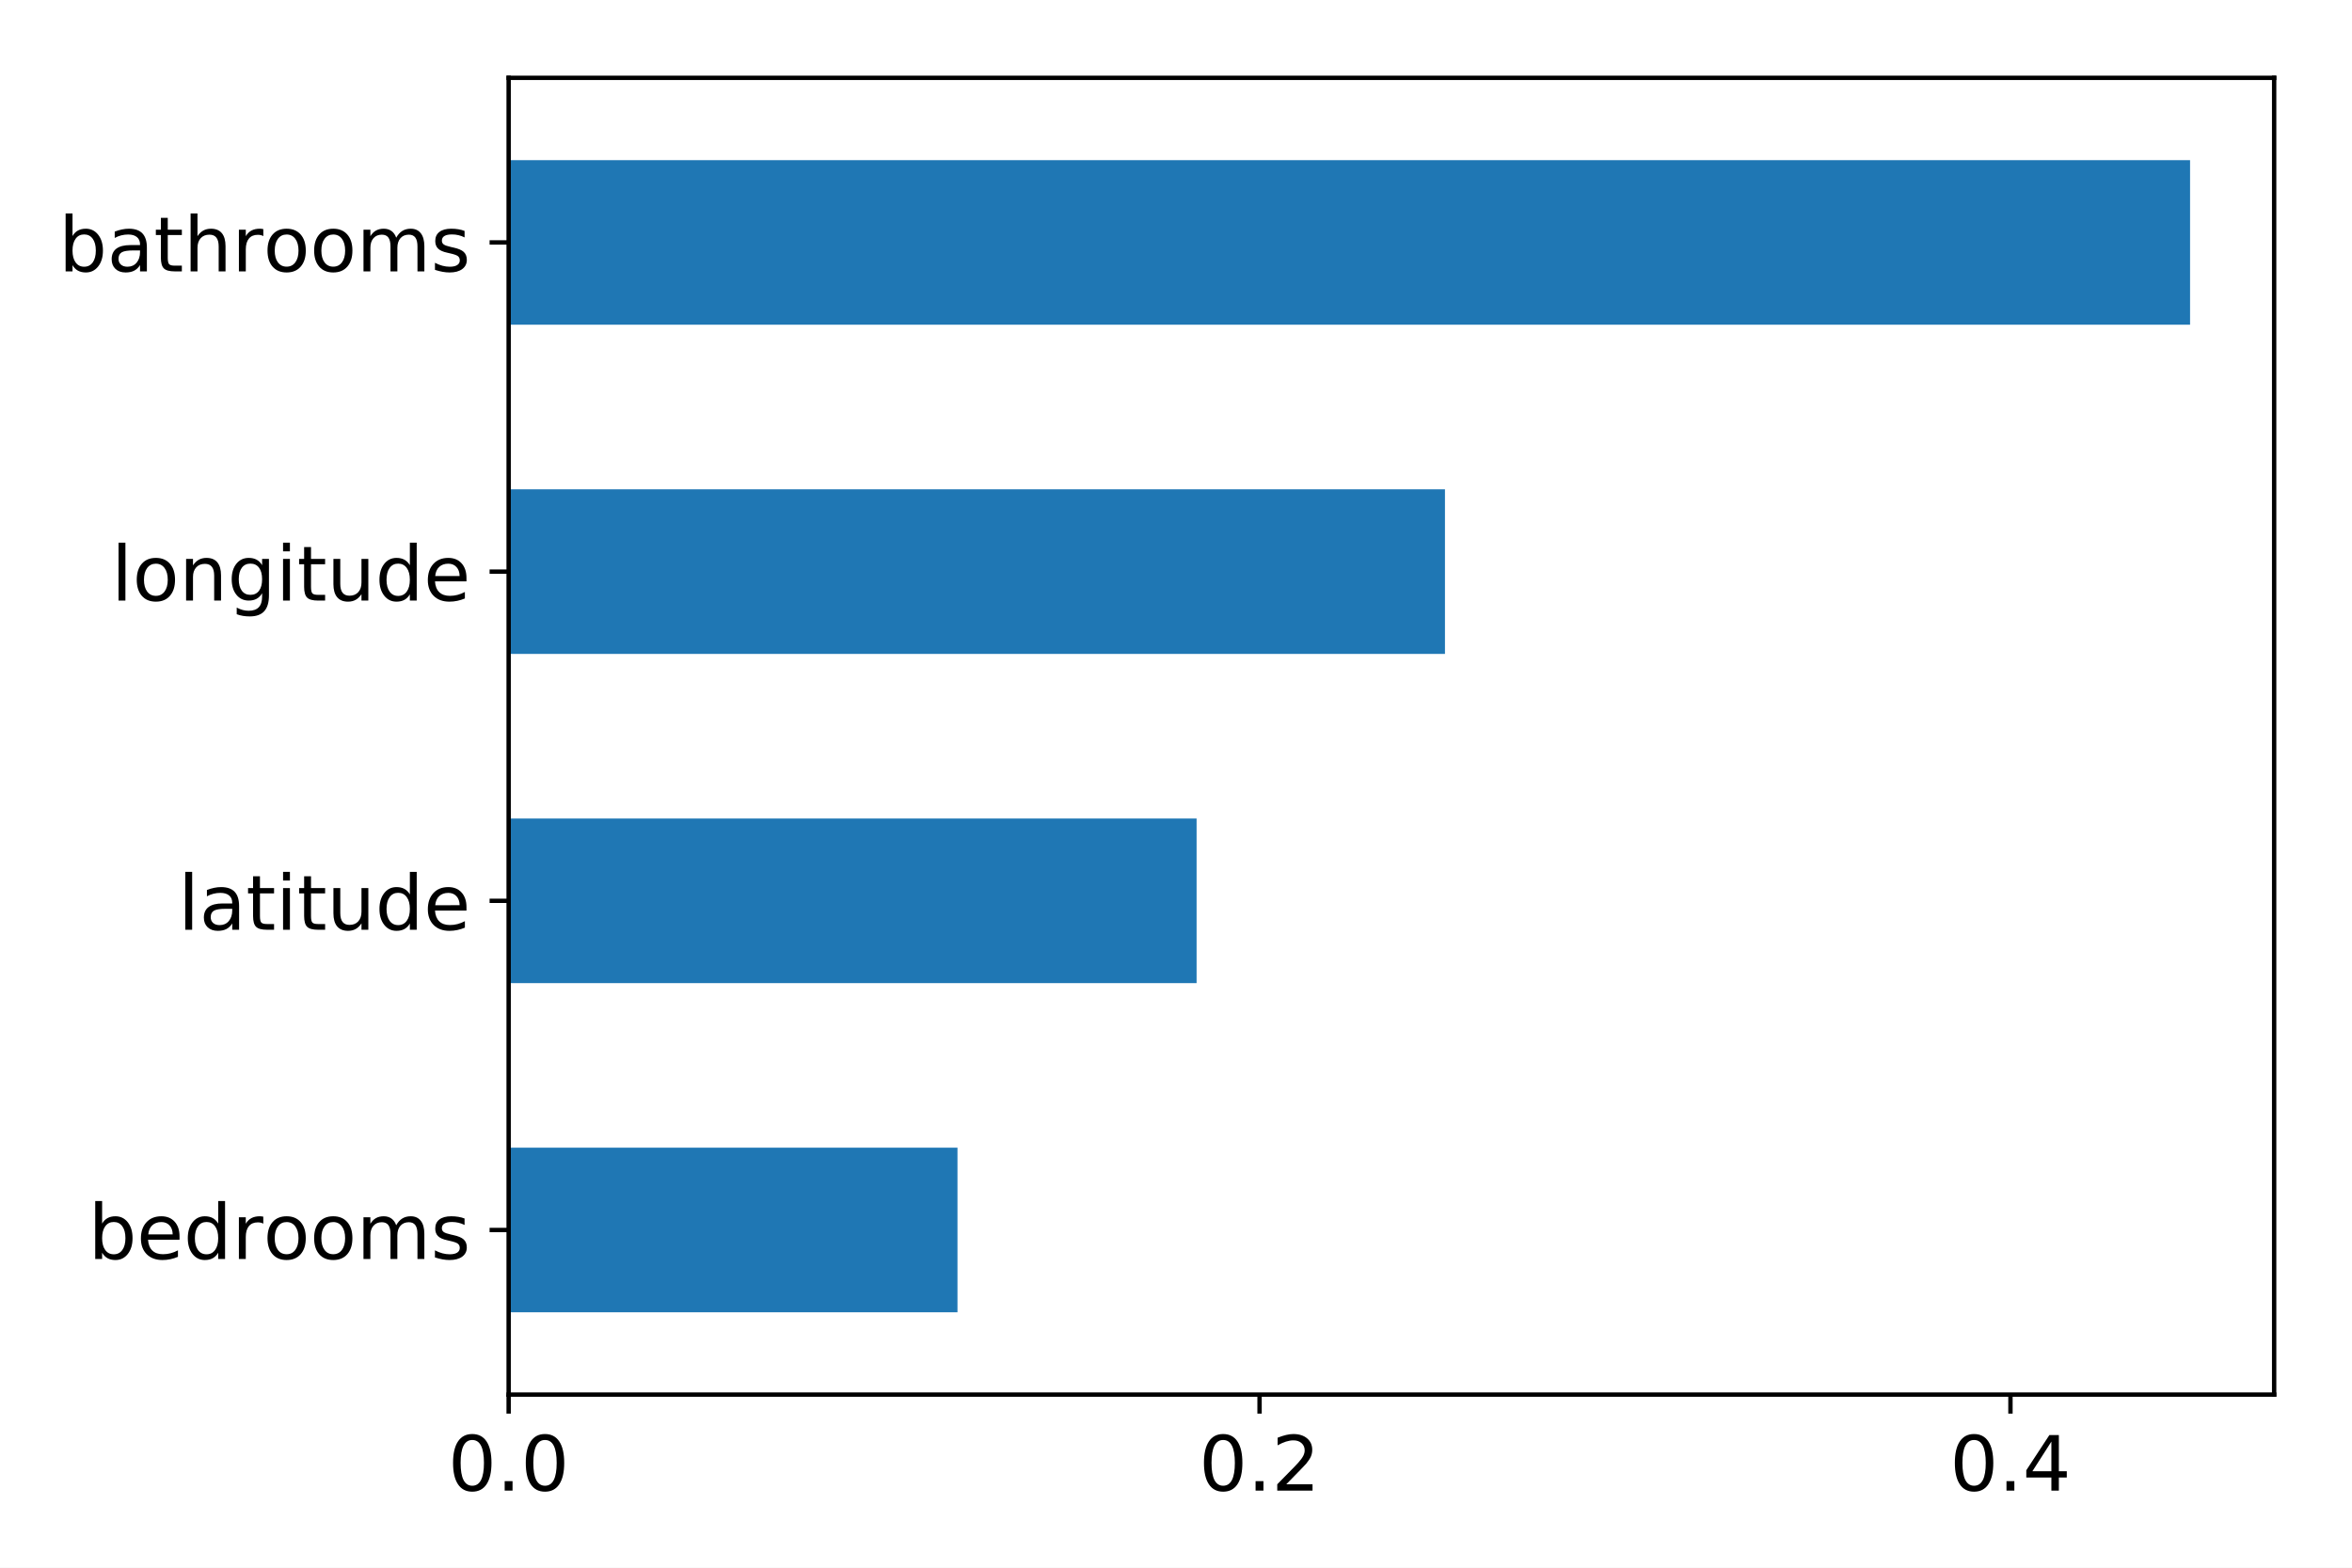
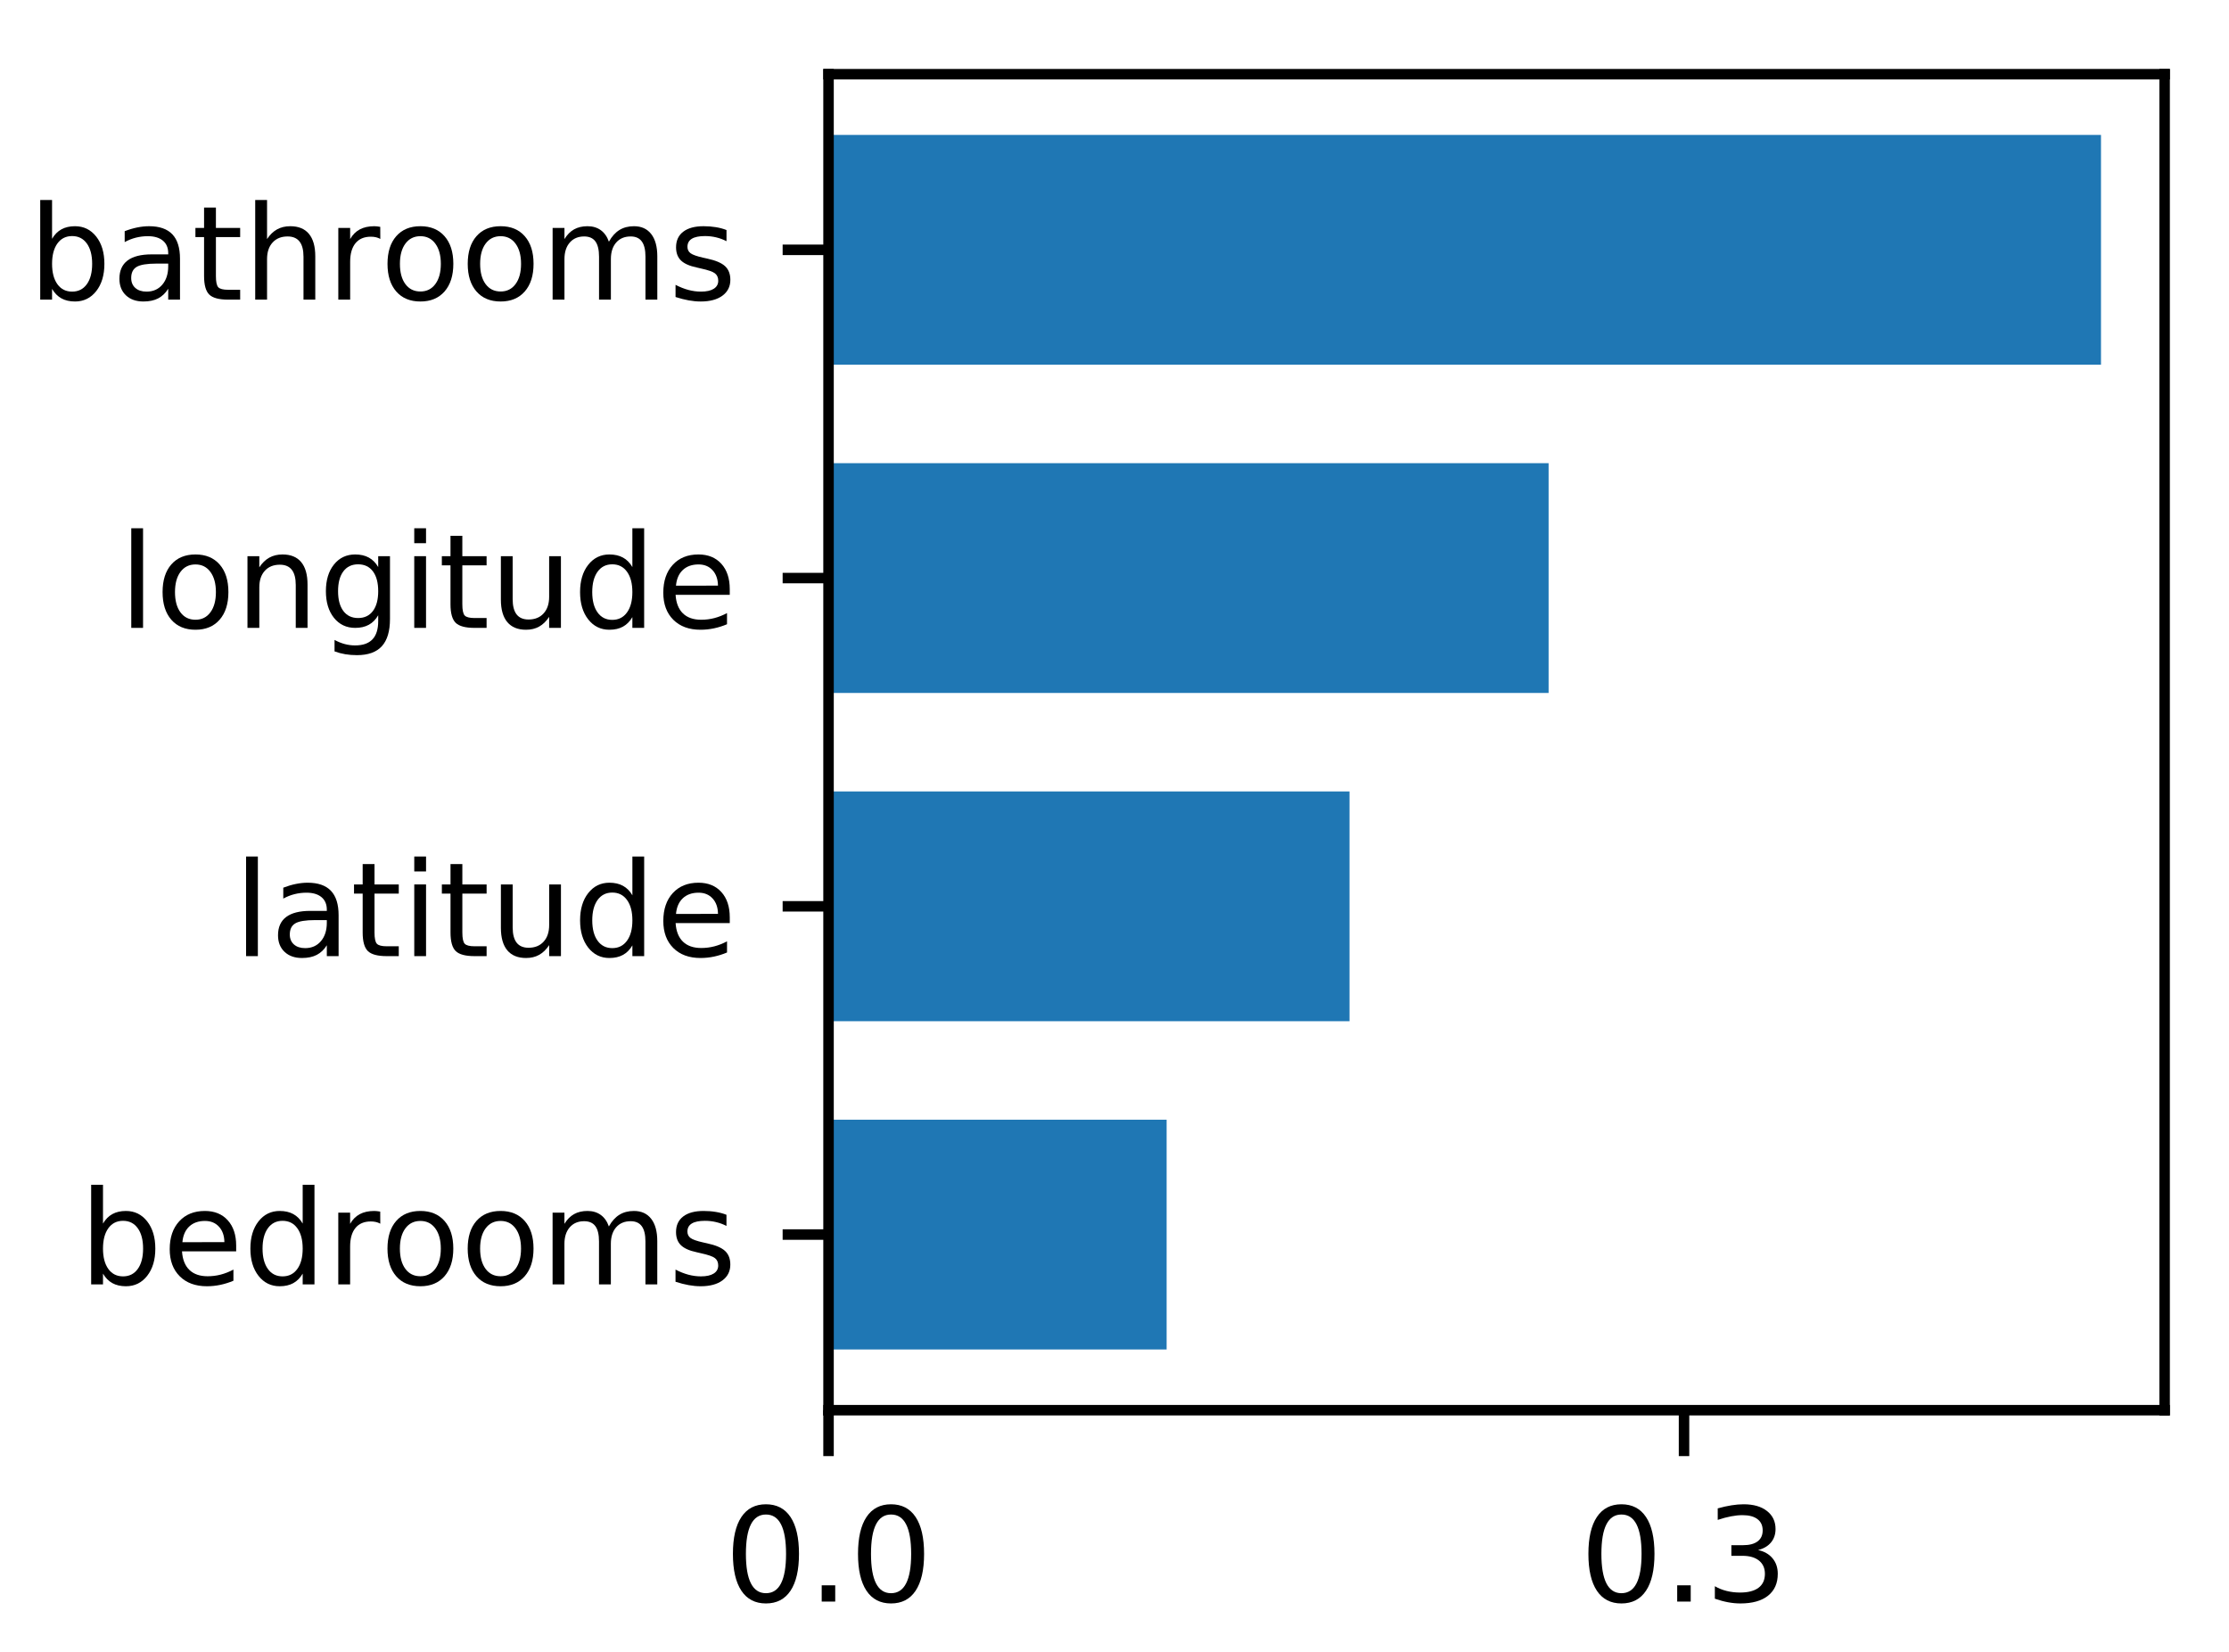
- <svg xmlns="http://www.w3.org/2000/svg" xmlns:xlink="http://www.w3.org/1999/xlink" height="288pt" version="1.1" viewBox="0 0 432 288" width="432pt">
+ <svg xmlns="http://www.w3.org/2000/svg" xmlns:xlink="http://www.w3.org/1999/xlink" height="126pt" version="1.1" viewBox="0 0 170 126" width="170pt">
  <defs>
    <style type="text/css">
*{stroke-linecap:butt;stroke-linejoin:round;}
  </style>
  </defs>
  <g id="figure_1">
    <g id="patch_1">
-       <path d="M 0 288  L 432 288  L 432 0  L 0 0  z " style="fill:#ffffff;" />
+       <path d="M 0 126.398  L 170.75 126.398  L 170.75 0  L 0 0  z " style="fill:#ffffff;" />
    </g>
    <g id="axes_1">
      <g id="patch_2">
-         <path d="M 93.425 256.2  L 417.7 256.2  L 417.7 14.3  L 93.425 14.3  z " style="fill:#ffffff;" />
+         <path d="M 63.19 107.56  L 165.09 107.56  L 165.09 5.66  L 63.19 5.66  z " style="fill:#ffffff;" />
      </g>
      <g id="patch_3">
-         <path clip-path="url(#pf300b558bb)" d="M 93.425 241.081  L 175.863 241.081  L 175.863 210.844  L 93.425 210.844  z " style="fill:#1f77b4;" />
+         <path clip-path="url(#p98beb6159b)" d="M 63.19 102.928  L 88.975 102.928  L 88.975 85.402  L 63.19 85.402  z " style="fill:#1f77b4;" />
      </g>
      <g id="patch_4">
-         <path clip-path="url(#pf300b558bb)" d="M 93.425 180.606  L 219.783 180.606  L 219.783 150.369  L 93.425 150.369  z " style="fill:#1f77b4;" />
+         <path clip-path="url(#p98beb6159b)" d="M 63.19 77.891  L 102.925 77.891  L 102.925 60.366  L 63.19 60.366  z " style="fill:#1f77b4;" />
      </g>
      <g id="patch_5">
-         <path clip-path="url(#pf300b558bb)" d="M 93.425 120.131  L 265.401 120.131  L 265.401 89.894  L 93.425 89.894  z " style="fill:#1f77b4;" />
+         <path clip-path="url(#p98beb6159b)" d="M 63.19 52.854  L 118.108 52.854  L 118.108 35.329  L 63.19 35.329  z " style="fill:#1f77b4;" />
      </g>
      <g id="patch_6">
-         <path clip-path="url(#pf300b558bb)" d="M 93.425 59.656  L 402.258 59.656  L 402.258 29.419  L 93.425 29.419  z " style="fill:#1f77b4;" />
+         <path clip-path="url(#p98beb6159b)" d="M 63.19 27.818  L 160.237 27.818  L 160.237 10.292  L 63.19 10.292  z " style="fill:#1f77b4;" />
      </g>
      <g id="matplotlib.axis_1">
        <g id="xtick_1">
          <g id="line2d_1">
            <defs>
-               <path d="M 0 0  L 0 3.5  " id="m243d52ec56" style="stroke:#000000;stroke-width:0.8;" />
+               <path d="M 0 0  L 0 3.5  " id="ma4f23b85b5" style="stroke:#000000;stroke-width:0.8;" />
            </defs>
            <g>
-               <use style="stroke:#000000;stroke-width:0.8;" x="93.425" xlink:href="#m243d52ec56" y="256.2" />
+               <use style="stroke:#000000;stroke-width:0.8;" x="63.19" xlink:href="#ma4f23b85b5" y="107.56" />
            </g>
          </g>
          <g id="text_1">
            <defs>
              <path d="M 31.781 66.406  Q 24.172 66.406 20.328 58.906  Q 16.5 51.422 16.5 36.375  Q 16.5 21.391 20.328 13.891  Q 24.172 6.391 31.781 6.391  Q 39.453 6.391 43.281 13.891  Q 47.125 21.391 47.125 36.375  Q 47.125 51.422 43.281 58.906  Q 39.453 66.406 31.781 66.406  z M 31.781 74.219  Q 44.047 74.219 50.516 64.516  Q 56.984 54.828 56.984 36.375  Q 56.984 17.969 50.516 8.266  Q 44.047 -1.422 31.781 -1.422  Q 19.531 -1.422 13.062 8.266  Q 6.594 17.969 6.594 36.375  Q 6.594 54.828 13.062 64.516  Q 19.531 74.219 31.781 74.219  z " id="DejaVuSans-30" />
              <path d="M 10.688 12.406  L 21 12.406  L 21 0  L 10.688 0  z " id="DejaVuSans-2e" />
            </defs>
-             <g transform="translate(82.29281 273.8378)scale(0.14 -0.14)">
+             <g transform="translate(55.23812 122.1584)scale(0.1 -0.1)">
              <use xlink:href="#DejaVuSans-30" />
              <use x="63.623" xlink:href="#DejaVuSans-2e" />
              <use x="95.41" xlink:href="#DejaVuSans-30" />
            </g>
          </g>
        </g>
        <g id="xtick_2">
          <g id="line2d_2">
            <g>
-               <use style="stroke:#000000;stroke-width:0.8;" x="231.346" xlink:href="#m243d52ec56" y="256.2" />
+               <use style="stroke:#000000;stroke-width:0.8;" x="128.436" xlink:href="#ma4f23b85b5" y="107.56" />
            </g>
          </g>
          <g id="text_2">
            <defs>
-               <path d="M 19.188 8.297  L 53.609 8.297  L 53.609 0  L 7.328 0  L 7.328 8.297  Q 12.938 14.109 22.625 23.891  Q 32.328 33.688 34.812 36.531  Q 39.547 41.844 41.422 45.531  Q 43.312 49.219 43.312 52.781  Q 43.312 58.594 39.234 62.25  Q 35.156 65.922 28.609 65.922  Q 23.969 65.922 18.812 64.312  Q 13.672 62.703 7.812 59.422  L 7.812 69.391  Q 13.766 71.781 18.938 73  Q 24.125 74.219 28.422 74.219  Q 39.75 74.219 46.484 68.547  Q 53.219 62.891 53.219 53.422  Q 53.219 48.922 51.531 44.891  Q 49.859 40.875 45.406 35.406  Q 44.188 33.984 37.641 27.219  Q 31.109 20.453 19.188 8.297  z " id="DejaVuSans-32" />
+               <path d="M 40.578 39.312  Q 47.656 37.797 51.625 33  Q 55.609 28.219 55.609 21.188  Q 55.609 10.406 48.188 4.484  Q 40.766 -1.422 27.094 -1.422  Q 22.516 -1.422 17.656 -0.516  Q 12.797 0.391 7.625 2.203  L 7.625 11.719  Q 11.719 9.328 16.594 8.109  Q 21.484 6.891 26.812 6.891  Q 36.078 6.891 40.938 10.547  Q 45.797 14.203 45.797 21.188  Q 45.797 27.641 41.281 31.266  Q 36.766 34.906 28.719 34.906  L 20.219 34.906  L 20.219 43.016  L 29.109 43.016  Q 36.375 43.016 40.234 45.922  Q 44.094 48.828 44.094 54.297  Q 44.094 59.906 40.109 62.906  Q 36.141 65.922 28.719 65.922  Q 24.656 65.922 20.016 65.031  Q 15.375 64.156 9.812 62.312  L 9.812 71.094  Q 15.438 72.656 20.344 73.438  Q 25.25 74.219 29.594 74.219  Q 40.828 74.219 47.359 69.109  Q 53.906 64.016 53.906 55.328  Q 53.906 49.266 50.438 45.094  Q 46.969 40.922 40.578 39.312  z " id="DejaVuSans-33" />
            </defs>
-             <g transform="translate(220.2139 273.8378)scale(0.14 -0.14)">
+             <g transform="translate(120.4842 122.1584)scale(0.1 -0.1)">
              <use xlink:href="#DejaVuSans-30" />
              <use x="63.623" xlink:href="#DejaVuSans-2e" />
-               <use x="95.41" xlink:href="#DejaVuSans-32" />
-             </g>
-           </g>
-         </g>
-         <g id="xtick_3">
-           <g id="line2d_3">
-             <g>
-               <use style="stroke:#000000;stroke-width:0.8;" x="369.267" xlink:href="#m243d52ec56" y="256.2" />
-             </g>
-           </g>
-           <g id="text_3">
-             <defs>
-               <path d="M 37.797 64.312  L 12.891 25.391  L 37.797 25.391  z M 35.203 72.906  L 47.609 72.906  L 47.609 25.391  L 58.016 25.391  L 58.016 17.188  L 47.609 17.188  L 47.609 0  L 37.797 0  L 37.797 17.188  L 4.891 17.188  L 4.891 26.703  z " id="DejaVuSans-34" />
-             </defs>
-             <g transform="translate(358.135 273.8378)scale(0.14 -0.14)">
-               <use xlink:href="#DejaVuSans-30" />
-               <use x="63.623" xlink:href="#DejaVuSans-2e" />
-               <use x="95.41" xlink:href="#DejaVuSans-34" />
+               <use x="95.41" xlink:href="#DejaVuSans-33" />
            </g>
          </g>
        </g>
      </g>
      <g id="matplotlib.axis_2">
        <g id="ytick_1">
-           <g id="line2d_4">
+           <g id="line2d_3">
            <defs>
-               <path d="M 0 0  L -3.5 0  " id="mdff7b75038" style="stroke:#000000;stroke-width:0.8;" />
+               <path d="M 0 0  L -3.5 0  " id="m539eb0d96e" style="stroke:#000000;stroke-width:0.8;" />
            </defs>
            <g>
-               <use style="stroke:#000000;stroke-width:0.8;" x="93.425" xlink:href="#mdff7b75038" y="225.963" />
+               <use style="stroke:#000000;stroke-width:0.8;" x="63.19" xlink:href="#m539eb0d96e" y="94.165" />
            </g>
          </g>
-           <g id="text_4">
+           <g id="text_3">
            <defs>
              <path d="M 48.688 27.297  Q 48.688 37.203 44.609 42.844  Q 40.531 48.484 33.406 48.484  Q 26.266 48.484 22.188 42.844  Q 18.109 37.203 18.109 27.297  Q 18.109 17.391 22.188 11.75  Q 26.266 6.109 33.406 6.109  Q 40.531 6.109 44.609 11.75  Q 48.688 17.391 48.688 27.297  z M 18.109 46.391  Q 20.953 51.266 25.266 53.625  Q 29.594 56 35.594 56  Q 45.562 56 51.781 48.094  Q 58.016 40.188 58.016 27.297  Q 58.016 14.406 51.781 6.484  Q 45.562 -1.422 35.594 -1.422  Q 29.594 -1.422 25.266 0.953  Q 20.953 3.328 18.109 8.203  L 18.109 0  L 9.078 0  L 9.078 75.984  L 18.109 75.984  z " id="DejaVuSans-62" />
              <path d="M 56.203 29.594  L 56.203 25.203  L 14.891 25.203  Q 15.484 15.922 20.484 11.062  Q 25.484 6.203 34.422 6.203  Q 39.594 6.203 44.453 7.469  Q 49.312 8.734 54.109 11.281  L 54.109 2.781  Q 49.266 0.734 44.188 -0.344  Q 39.109 -1.422 33.891 -1.422  Q 20.797 -1.422 13.156 6.188  Q 5.516 13.812 5.516 26.812  Q 5.516 40.234 12.766 48.109  Q 20.016 56 32.328 56  Q 43.359 56 49.781 48.891  Q 56.203 41.797 56.203 29.594  z M 47.219 32.234  Q 47.125 39.594 43.094 43.984  Q 39.062 48.391 32.422 48.391  Q 24.906 48.391 20.391 44.141  Q 15.875 39.891 15.188 32.172  z " id="DejaVuSans-65" />
              <path d="M 45.406 46.391  L 45.406 75.984  L 54.391 75.984  L 54.391 0  L 45.406 0  L 45.406 8.203  Q 42.578 3.328 38.25 0.953  Q 33.938 -1.422 27.875 -1.422  Q 17.969 -1.422 11.734 6.484  Q 5.516 14.406 5.516 27.297  Q 5.516 40.188 11.734 48.094  Q 17.969 56 27.875 56  Q 33.938 56 38.25 53.625  Q 42.578 51.266 45.406 46.391  z M 14.797 27.297  Q 14.797 17.391 18.875 11.75  Q 22.953 6.109 30.078 6.109  Q 37.203 6.109 41.297 11.75  Q 45.406 17.391 45.406 27.297  Q 45.406 37.203 41.297 42.844  Q 37.203 48.484 30.078 48.484  Q 22.953 48.484 18.875 42.844  Q 14.797 37.203 14.797 27.297  z " id="DejaVuSans-64" />
              <path d="M 41.109 46.297  Q 39.594 47.172 37.812 47.578  Q 36.031 48 33.891 48  Q 26.266 48 22.188 43.047  Q 18.109 38.094 18.109 28.812  L 18.109 0  L 9.078 0  L 9.078 54.688  L 18.109 54.688  L 18.109 46.188  Q 20.953 51.172 25.484 53.578  Q 30.031 56 36.531 56  Q 37.453 56 38.578 55.875  Q 39.703 55.766 41.062 55.516  z " id="DejaVuSans-72" />
              <path d="M 30.609 48.391  Q 23.391 48.391 19.188 42.75  Q 14.984 37.109 14.984 27.297  Q 14.984 17.484 19.156 11.844  Q 23.344 6.203 30.609 6.203  Q 37.797 6.203 41.984 11.859  Q 46.188 17.531 46.188 27.297  Q 46.188 37.016 41.984 42.703  Q 37.797 48.391 30.609 48.391  z M 30.609 56  Q 42.328 56 49.016 48.375  Q 55.719 40.766 55.719 27.297  Q 55.719 13.875 49.016 6.219  Q 42.328 -1.422 30.609 -1.422  Q 18.844 -1.422 12.172 6.219  Q 5.516 13.875 5.516 27.297  Q 5.516 40.766 12.172 48.375  Q 18.844 56 30.609 56  z " id="DejaVuSans-6f" />
              <path d="M 52 44.188  Q 55.375 50.25 60.062 53.125  Q 64.75 56 71.094 56  Q 79.641 56 84.281 50.016  Q 88.922 44.047 88.922 33.016  L 88.922 0  L 79.891 0  L 79.891 32.719  Q 79.891 40.578 77.094 44.375  Q 74.312 48.188 68.609 48.188  Q 61.625 48.188 57.562 43.547  Q 53.516 38.922 53.516 30.906  L 53.516 0  L 44.484 0  L 44.484 32.719  Q 44.484 40.625 41.703 44.406  Q 38.922 48.188 33.109 48.188  Q 26.219 48.188 22.156 43.531  Q 18.109 38.875 18.109 30.906  L 18.109 0  L 9.078 0  L 9.078 54.688  L 18.109 54.688  L 18.109 46.188  Q 21.188 51.219 25.484 53.609  Q 29.781 56 35.688 56  Q 41.656 56 45.828 52.969  Q 50 49.953 52 44.188  z " id="DejaVuSans-6d" />
              <path d="M 44.281 53.078  L 44.281 44.578  Q 40.484 46.531 36.375 47.5  Q 32.281 48.484 27.875 48.484  Q 21.188 48.484 17.844 46.438  Q 14.5 44.391 14.5 40.281  Q 14.5 37.156 16.891 35.375  Q 19.281 33.594 26.516 31.984  L 29.594 31.297  Q 39.156 29.25 43.188 25.516  Q 47.219 21.781 47.219 15.094  Q 47.219 7.469 41.188 3.016  Q 35.156 -1.422 24.609 -1.422  Q 20.219 -1.422 15.453 -0.562  Q 10.688 0.297 5.422 2  L 5.422 11.281  Q 10.406 8.688 15.234 7.391  Q 20.062 6.109 24.812 6.109  Q 31.156 6.109 34.562 8.281  Q 37.984 10.453 37.984 14.406  Q 37.984 18.062 35.516 20.016  Q 33.062 21.969 24.703 23.781  L 21.578 24.516  Q 13.234 26.266 9.516 29.906  Q 5.812 33.547 5.812 39.891  Q 5.812 47.609 11.281 51.797  Q 16.75 56 26.812 56  Q 31.781 56 36.172 55.266  Q 40.578 54.547 44.281 53.078  z " id="DejaVuSans-73" />
            </defs>
-             <g transform="translate(16.22156 231.2814)scale(0.14 -0.14)">
+             <g transform="translate(6.044375 97.9645)scale(0.1 -0.1)">
              <use xlink:href="#DejaVuSans-62" />
              <use x="63.477" xlink:href="#DejaVuSans-65" />
              <use x="125" xlink:href="#DejaVuSans-64" />
              <use x="188.477" xlink:href="#DejaVuSans-72" />
              <use x="229.559" xlink:href="#DejaVuSans-6f" />
              <use x="290.74" xlink:href="#DejaVuSans-6f" />
              <use x="351.922" xlink:href="#DejaVuSans-6d" />
              <use x="449.334" xlink:href="#DejaVuSans-73" />
            </g>
          </g>
        </g>
        <g id="ytick_2">
-           <g id="line2d_5">
+           <g id="line2d_4">
            <g>
-               <use style="stroke:#000000;stroke-width:0.8;" x="93.425" xlink:href="#mdff7b75038" y="165.488" />
+               <use style="stroke:#000000;stroke-width:0.8;" x="63.19" xlink:href="#m539eb0d96e" y="69.128" />
            </g>
          </g>
-           <g id="text_5">
+           <g id="text_4">
            <defs>
              <path d="M 9.422 75.984  L 18.406 75.984  L 18.406 0  L 9.422 0  z " id="DejaVuSans-6c" />
              <path d="M 34.281 27.484  Q 23.391 27.484 19.188 25  Q 14.984 22.516 14.984 16.5  Q 14.984 11.719 18.141 8.906  Q 21.297 6.109 26.703 6.109  Q 34.188 6.109 38.703 11.406  Q 43.219 16.703 43.219 25.484  L 43.219 27.484  z M 52.203 31.203  L 52.203 0  L 43.219 0  L 43.219 8.297  Q 40.141 3.328 35.547 0.953  Q 30.953 -1.422 24.312 -1.422  Q 15.922 -1.422 10.953 3.297  Q 6 8.016 6 15.922  Q 6 25.141 12.172 29.828  Q 18.359 34.516 30.609 34.516  L 43.219 34.516  L 43.219 35.406  Q 43.219 41.609 39.141 45  Q 35.062 48.391 27.688 48.391  Q 23 48.391 18.547 47.266  Q 14.109 46.141 10.016 43.891  L 10.016 52.203  Q 14.938 54.109 19.578 55.047  Q 24.219 56 28.609 56  Q 40.484 56 46.344 49.844  Q 52.203 43.703 52.203 31.203  z " id="DejaVuSans-61" />
              <path d="M 18.312 70.219  L 18.312 54.688  L 36.812 54.688  L 36.812 47.703  L 18.312 47.703  L 18.312 18.016  Q 18.312 11.328 20.141 9.422  Q 21.969 7.516 27.594 7.516  L 36.812 7.516  L 36.812 0  L 27.594 0  Q 17.188 0 13.234 3.875  Q 9.281 7.766 9.281 18.016  L 9.281 47.703  L 2.688 47.703  L 2.688 54.688  L 9.281 54.688  L 9.281 70.219  z " id="DejaVuSans-74" />
              <path d="M 9.422 54.688  L 18.406 54.688  L 18.406 0  L 9.422 0  z M 9.422 75.984  L 18.406 75.984  L 18.406 64.594  L 9.422 64.594  z " id="DejaVuSans-69" />
              <path d="M 8.5 21.578  L 8.5 54.688  L 17.484 54.688  L 17.484 21.922  Q 17.484 14.156 20.5 10.266  Q 23.531 6.391 29.594 6.391  Q 36.859 6.391 41.078 11.031  Q 45.312 15.672 45.312 23.688  L 45.312 54.688  L 54.297 54.688  L 54.297 0  L 45.312 0  L 45.312 8.406  Q 42.047 3.422 37.719 1  Q 33.406 -1.422 27.688 -1.422  Q 18.266 -1.422 13.375 4.438  Q 8.5 10.297 8.5 21.578  z M 31.109 56  z " id="DejaVuSans-75" />
            </defs>
-             <g transform="translate(32.71531 170.8064)scale(0.14 -0.14)">
+             <g transform="translate(17.82562 72.92765)scale(0.1 -0.1)">
              <use xlink:href="#DejaVuSans-6c" />
              <use x="27.783" xlink:href="#DejaVuSans-61" />
              <use x="89.062" xlink:href="#DejaVuSans-74" />
              <use x="128.271" xlink:href="#DejaVuSans-69" />
              <use x="156.055" xlink:href="#DejaVuSans-74" />
              <use x="195.264" xlink:href="#DejaVuSans-75" />
              <use x="258.643" xlink:href="#DejaVuSans-64" />
              <use x="322.119" xlink:href="#DejaVuSans-65" />
            </g>
          </g>
        </g>
        <g id="ytick_3">
-           <g id="line2d_6">
+           <g id="line2d_5">
            <g>
-               <use style="stroke:#000000;stroke-width:0.8;" x="93.425" xlink:href="#mdff7b75038" y="105.013" />
+               <use style="stroke:#000000;stroke-width:0.8;" x="63.19" xlink:href="#m539eb0d96e" y="44.092" />
            </g>
          </g>
-           <g id="text_6">
+           <g id="text_5">
            <defs>
              <path d="M 54.891 33.016  L 54.891 0  L 45.906 0  L 45.906 32.719  Q 45.906 40.484 42.875 44.328  Q 39.844 48.188 33.797 48.188  Q 26.516 48.188 22.312 43.547  Q 18.109 38.922 18.109 30.906  L 18.109 0  L 9.078 0  L 9.078 54.688  L 18.109 54.688  L 18.109 46.188  Q 21.344 51.125 25.703 53.562  Q 30.078 56 35.797 56  Q 45.219 56 50.047 50.172  Q 54.891 44.344 54.891 33.016  z " id="DejaVuSans-6e" />
              <path d="M 45.406 27.984  Q 45.406 37.75 41.375 43.109  Q 37.359 48.484 30.078 48.484  Q 22.859 48.484 18.828 43.109  Q 14.797 37.75 14.797 27.984  Q 14.797 18.266 18.828 12.891  Q 22.859 7.516 30.078 7.516  Q 37.359 7.516 41.375 12.891  Q 45.406 18.266 45.406 27.984  z M 54.391 6.781  Q 54.391 -7.172 48.188 -13.984  Q 42 -20.797 29.203 -20.797  Q 24.469 -20.797 20.266 -20.094  Q 16.062 -19.391 12.109 -17.922  L 12.109 -9.188  Q 16.062 -11.328 19.922 -12.344  Q 23.781 -13.375 27.781 -13.375  Q 36.625 -13.375 41.016 -8.766  Q 45.406 -4.156 45.406 5.172  L 45.406 9.625  Q 42.625 4.781 38.281 2.391  Q 33.938 0 27.875 0  Q 17.828 0 11.672 7.656  Q 5.516 15.328 5.516 27.984  Q 5.516 40.672 11.672 48.328  Q 17.828 56 27.875 56  Q 33.938 56 38.281 53.609  Q 42.625 51.219 45.406 46.391  L 45.406 54.688  L 54.391 54.688  z " id="DejaVuSans-67" />
            </defs>
-             <g transform="translate(20.45656 110.3314)scale(0.14 -0.14)">
+             <g transform="translate(9.069375 47.89079)scale(0.1 -0.1)">
              <use xlink:href="#DejaVuSans-6c" />
              <use x="27.783" xlink:href="#DejaVuSans-6f" />
              <use x="88.965" xlink:href="#DejaVuSans-6e" />
              <use x="152.344" xlink:href="#DejaVuSans-67" />
              <use x="215.82" xlink:href="#DejaVuSans-69" />
              <use x="243.604" xlink:href="#DejaVuSans-74" />
              <use x="282.812" xlink:href="#DejaVuSans-75" />
              <use x="346.191" xlink:href="#DejaVuSans-64" />
              <use x="409.668" xlink:href="#DejaVuSans-65" />
            </g>
          </g>
        </g>
        <g id="ytick_4">
-           <g id="line2d_7">
+           <g id="line2d_6">
            <g>
-               <use style="stroke:#000000;stroke-width:0.8;" x="93.425" xlink:href="#mdff7b75038" y="44.538" />
+               <use style="stroke:#000000;stroke-width:0.8;" x="63.19" xlink:href="#m539eb0d96e" y="19.055" />
            </g>
          </g>
-           <g id="text_7">
+           <g id="text_6">
            <defs>
              <path d="M 54.891 33.016  L 54.891 0  L 45.906 0  L 45.906 32.719  Q 45.906 40.484 42.875 44.328  Q 39.844 48.188 33.797 48.188  Q 26.516 48.188 22.312 43.547  Q 18.109 38.922 18.109 30.906  L 18.109 0  L 9.078 0  L 9.078 75.984  L 18.109 75.984  L 18.109 46.188  Q 21.344 51.125 25.703 53.562  Q 30.078 56 35.797 56  Q 45.219 56 50.047 50.172  Q 54.891 44.344 54.891 33.016  z " id="DejaVuSans-68" />
            </defs>
-             <g transform="translate(10.78344 49.85641)scale(0.14 -0.14)">
+             <g transform="translate(2.16 22.85394)scale(0.1 -0.1)">
              <use xlink:href="#DejaVuSans-62" />
              <use x="63.477" xlink:href="#DejaVuSans-61" />
              <use x="124.756" xlink:href="#DejaVuSans-74" />
              <use x="163.965" xlink:href="#DejaVuSans-68" />
              <use x="227.344" xlink:href="#DejaVuSans-72" />
              <use x="268.426" xlink:href="#DejaVuSans-6f" />
              <use x="329.607" xlink:href="#DejaVuSans-6f" />
              <use x="390.789" xlink:href="#DejaVuSans-6d" />
              <use x="488.201" xlink:href="#DejaVuSans-73" />
            </g>
          </g>
        </g>
      </g>
      <g id="patch_7">
-         <path d="M 93.425 256.2  L 93.425 14.3  " style="fill:none;stroke:#000000;stroke-linecap:square;stroke-linejoin:miter;stroke-width:0.8;" />
+         <path d="M 63.19 107.56  L 63.19 5.66  " style="fill:none;stroke:#000000;stroke-linecap:square;stroke-linejoin:miter;stroke-width:0.8;" />
      </g>
      <g id="patch_8">
-         <path d="M 417.7 256.2  L 417.7 14.3  " style="fill:none;stroke:#000000;stroke-linecap:square;stroke-linejoin:miter;stroke-width:0.8;" />
+         <path d="M 165.09 107.56  L 165.09 5.66  " style="fill:none;stroke:#000000;stroke-linecap:square;stroke-linejoin:miter;stroke-width:0.8;" />
      </g>
      <g id="patch_9">
-         <path d="M 93.425 256.2  L 417.7 256.2  " style="fill:none;stroke:#000000;stroke-linecap:square;stroke-linejoin:miter;stroke-width:0.8;" />
+         <path d="M 63.19 107.56  L 165.09 107.56  " style="fill:none;stroke:#000000;stroke-linecap:square;stroke-linejoin:miter;stroke-width:0.8;" />
      </g>
      <g id="patch_10">
-         <path d="M 93.425 14.3  L 417.7 14.3  " style="fill:none;stroke:#000000;stroke-linecap:square;stroke-linejoin:miter;stroke-width:0.8;" />
+         <path d="M 63.19 5.66  L 165.09 5.66  " style="fill:none;stroke:#000000;stroke-linecap:square;stroke-linejoin:miter;stroke-width:0.8;" />
      </g>
    </g>
  </g>
  <defs>
-     <clipPath id="pf300b558bb">
-       <rect height="241.9" width="324.275" x="93.425" y="14.3" />
+     <clipPath id="p98beb6159b">
+       <rect height="101.9" width="101.9" x="63.19" y="5.66" />
    </clipPath>
  </defs>
</svg>
